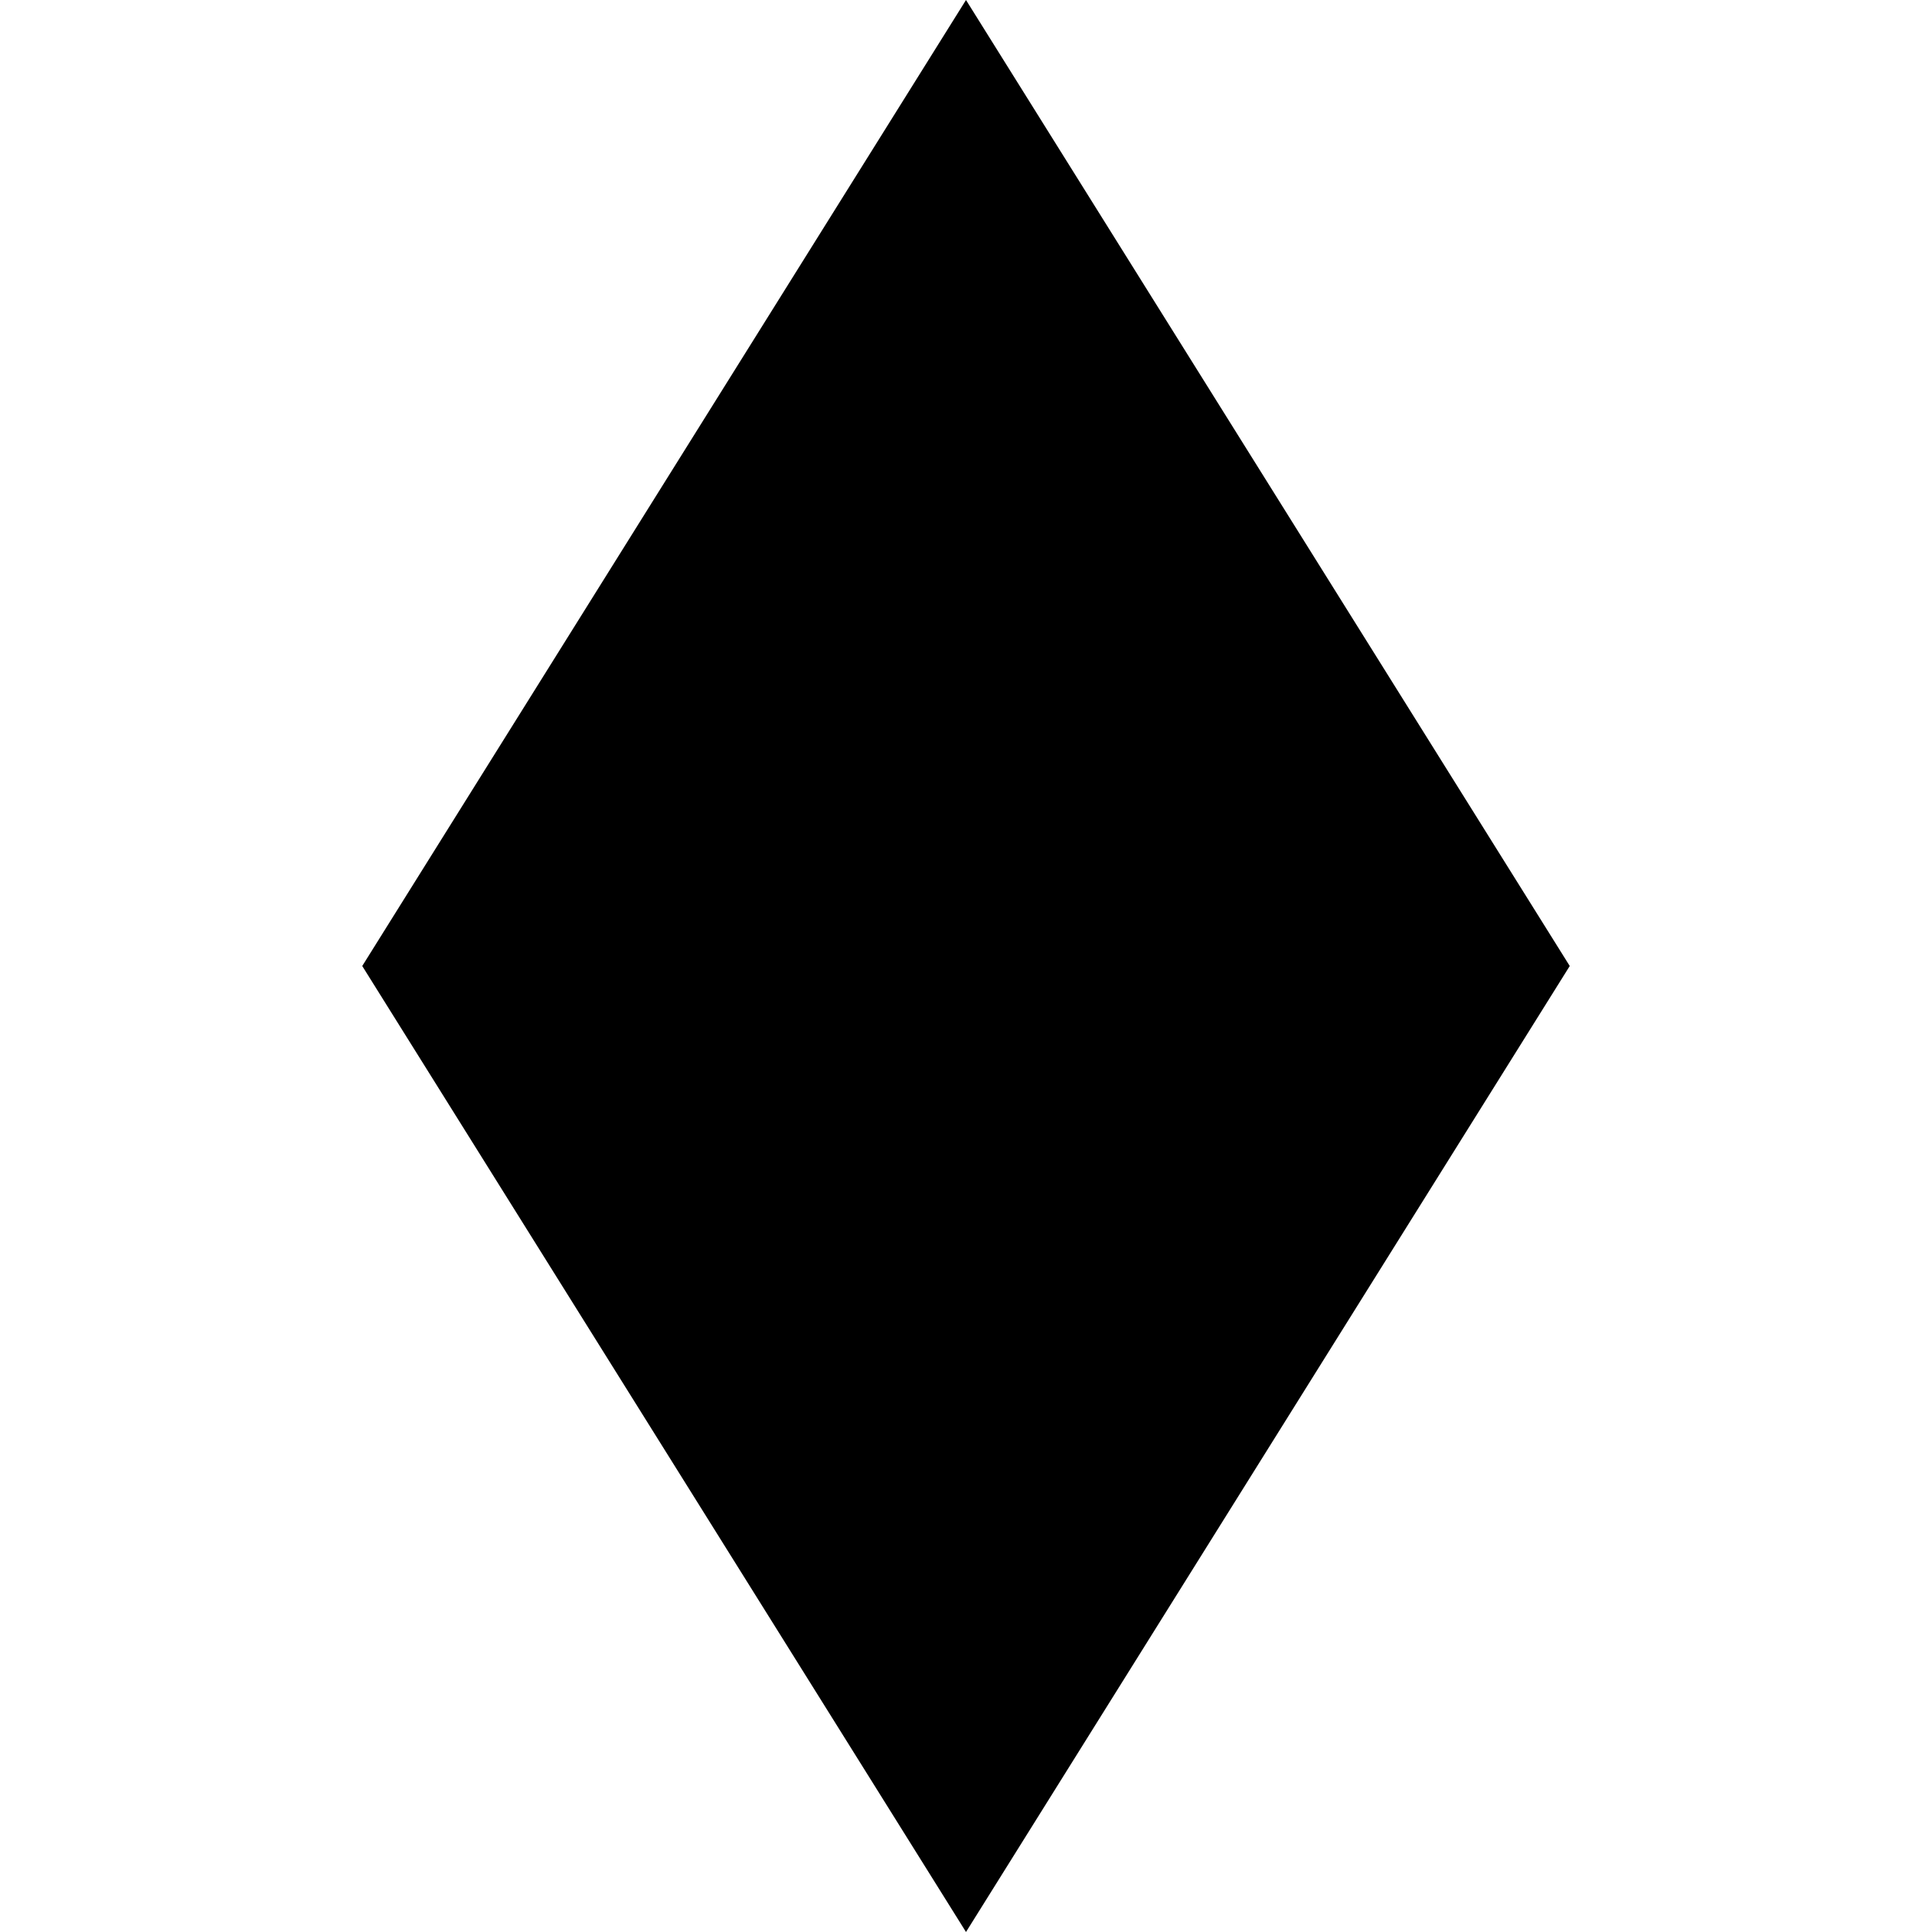
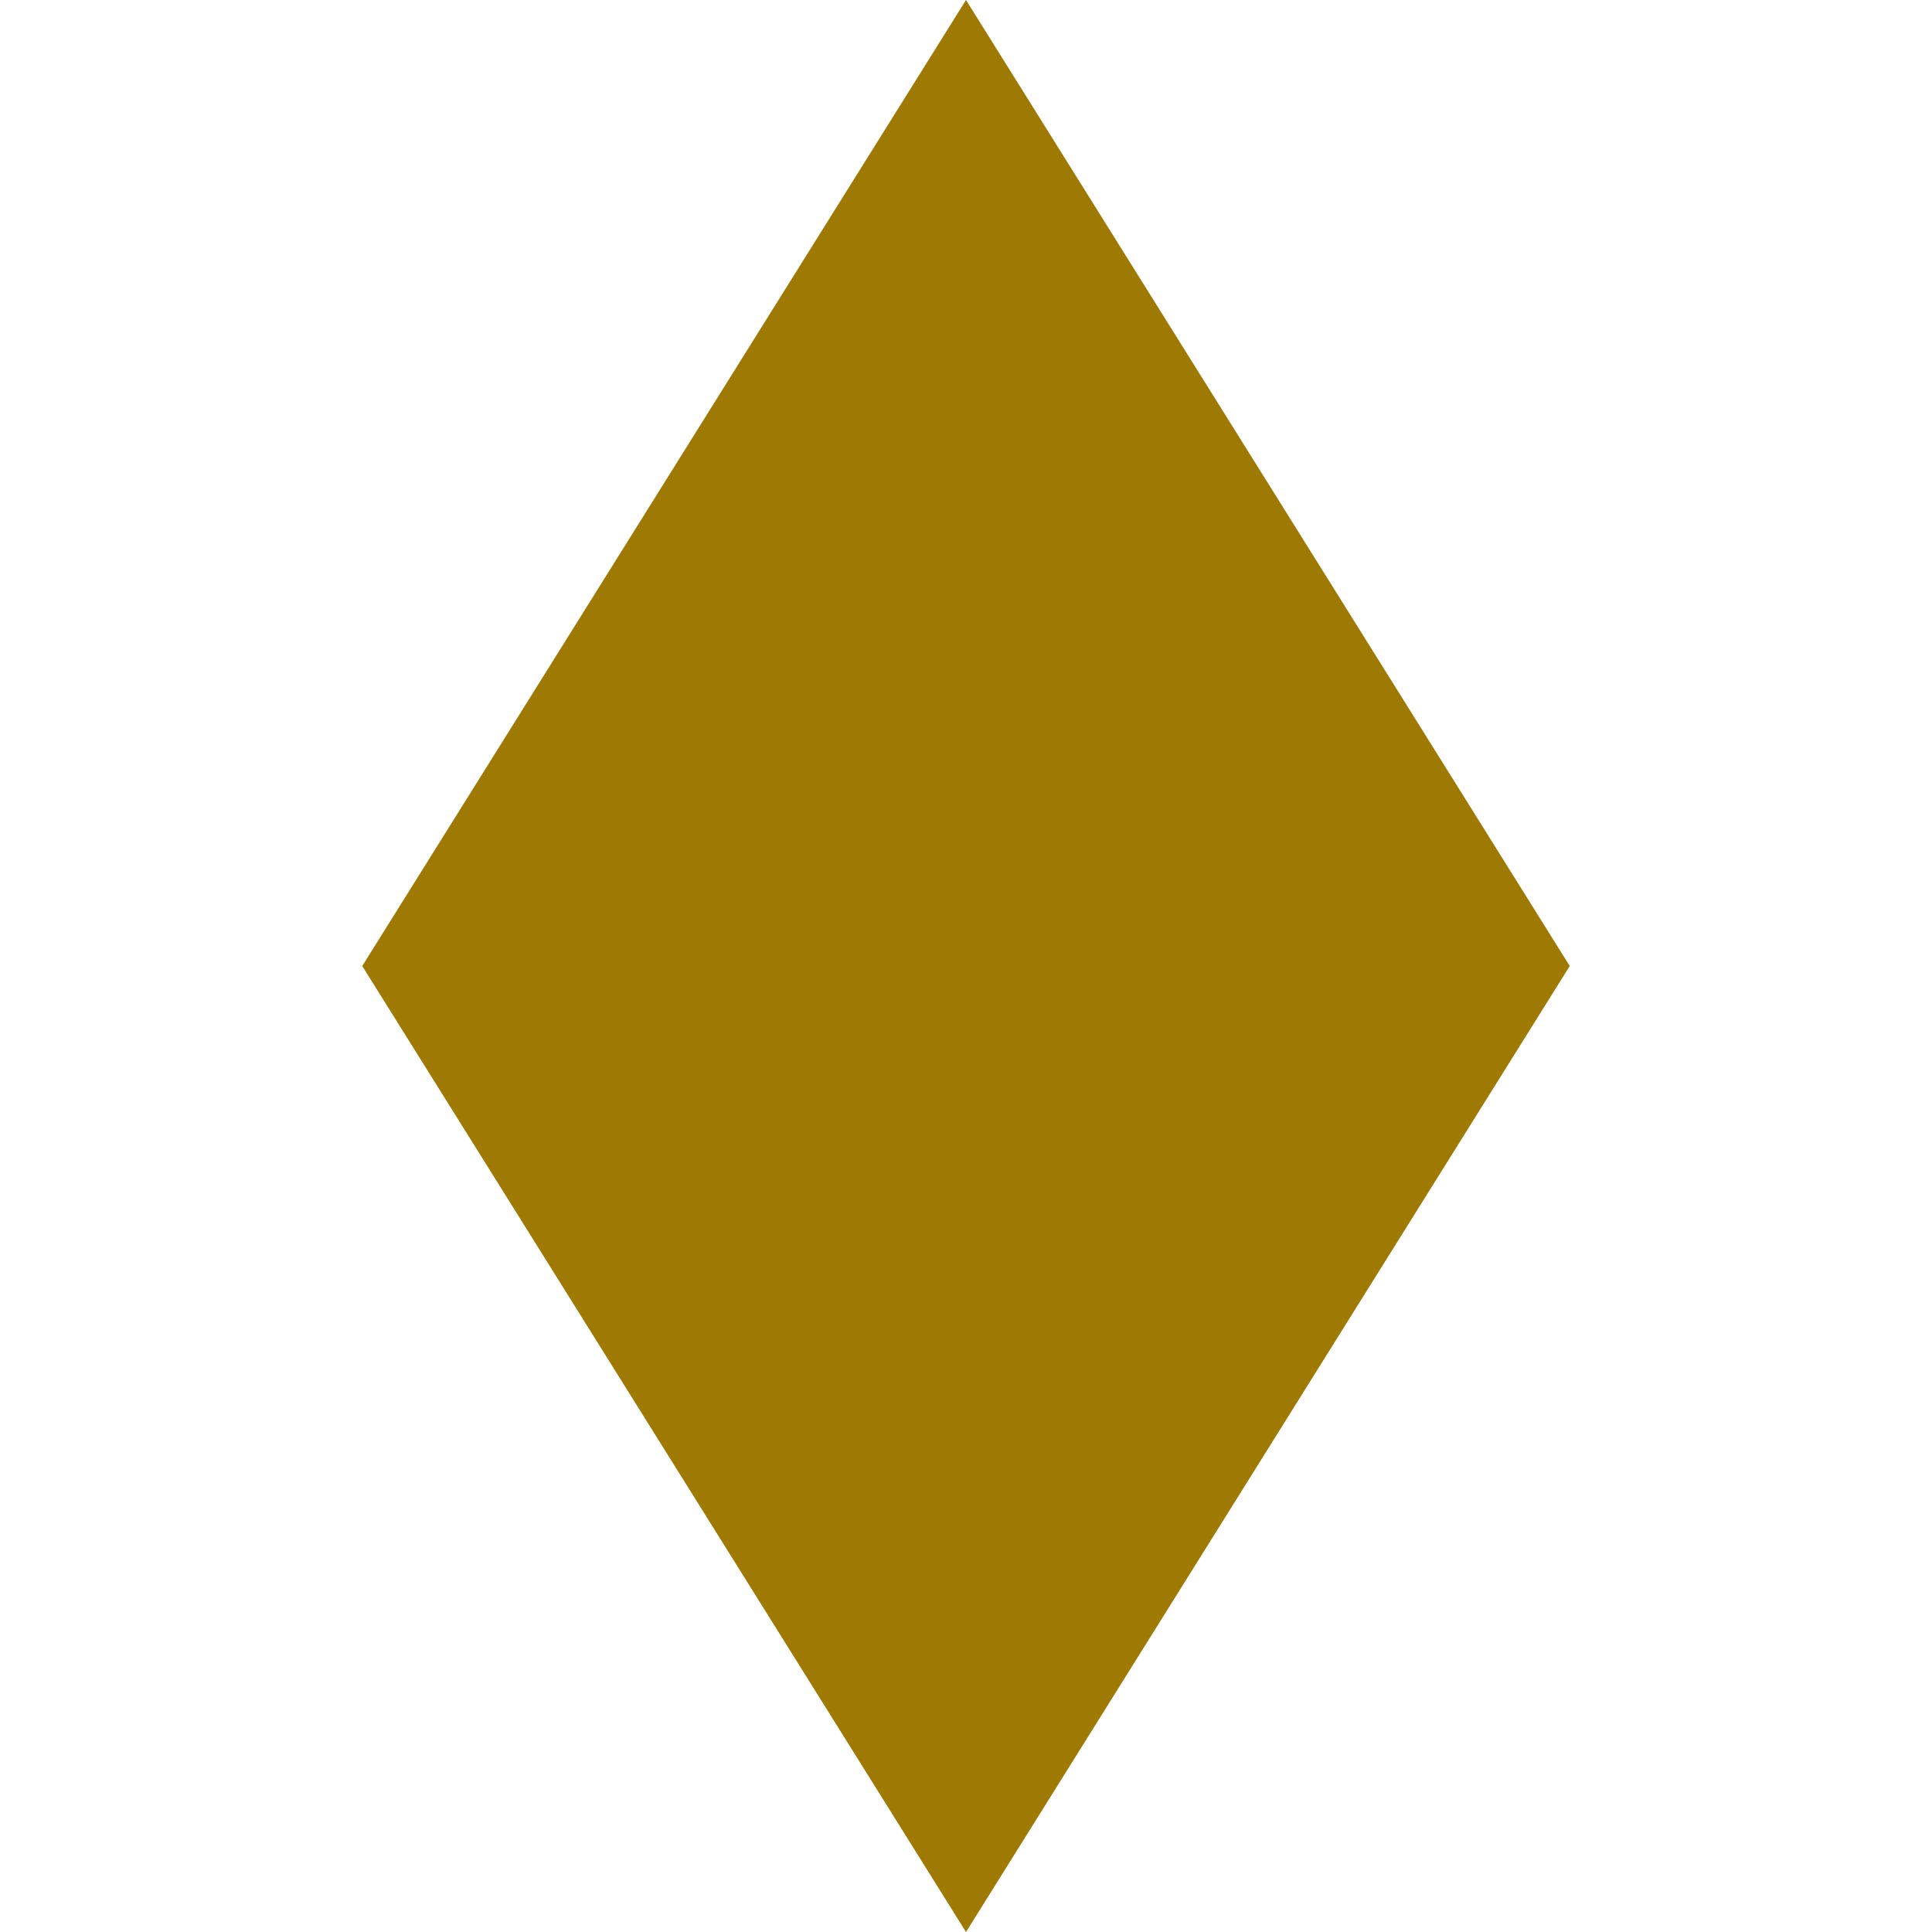
<svg xmlns="http://www.w3.org/2000/svg" t="1520845646420" class="icon" style="" viewBox="0 0 1024 1024" version="1.1" p-id="1193" width="32" height="32">
  <defs>
    <style type="text/css" />
  </defs>
-   <path d="M512 0L192 512l320 512 320-512z" p-id="1194" />
+   <path d="M512 0L192 512l320 512 320-512z" fill="#9e7904" p-id="1194" />
</svg>
